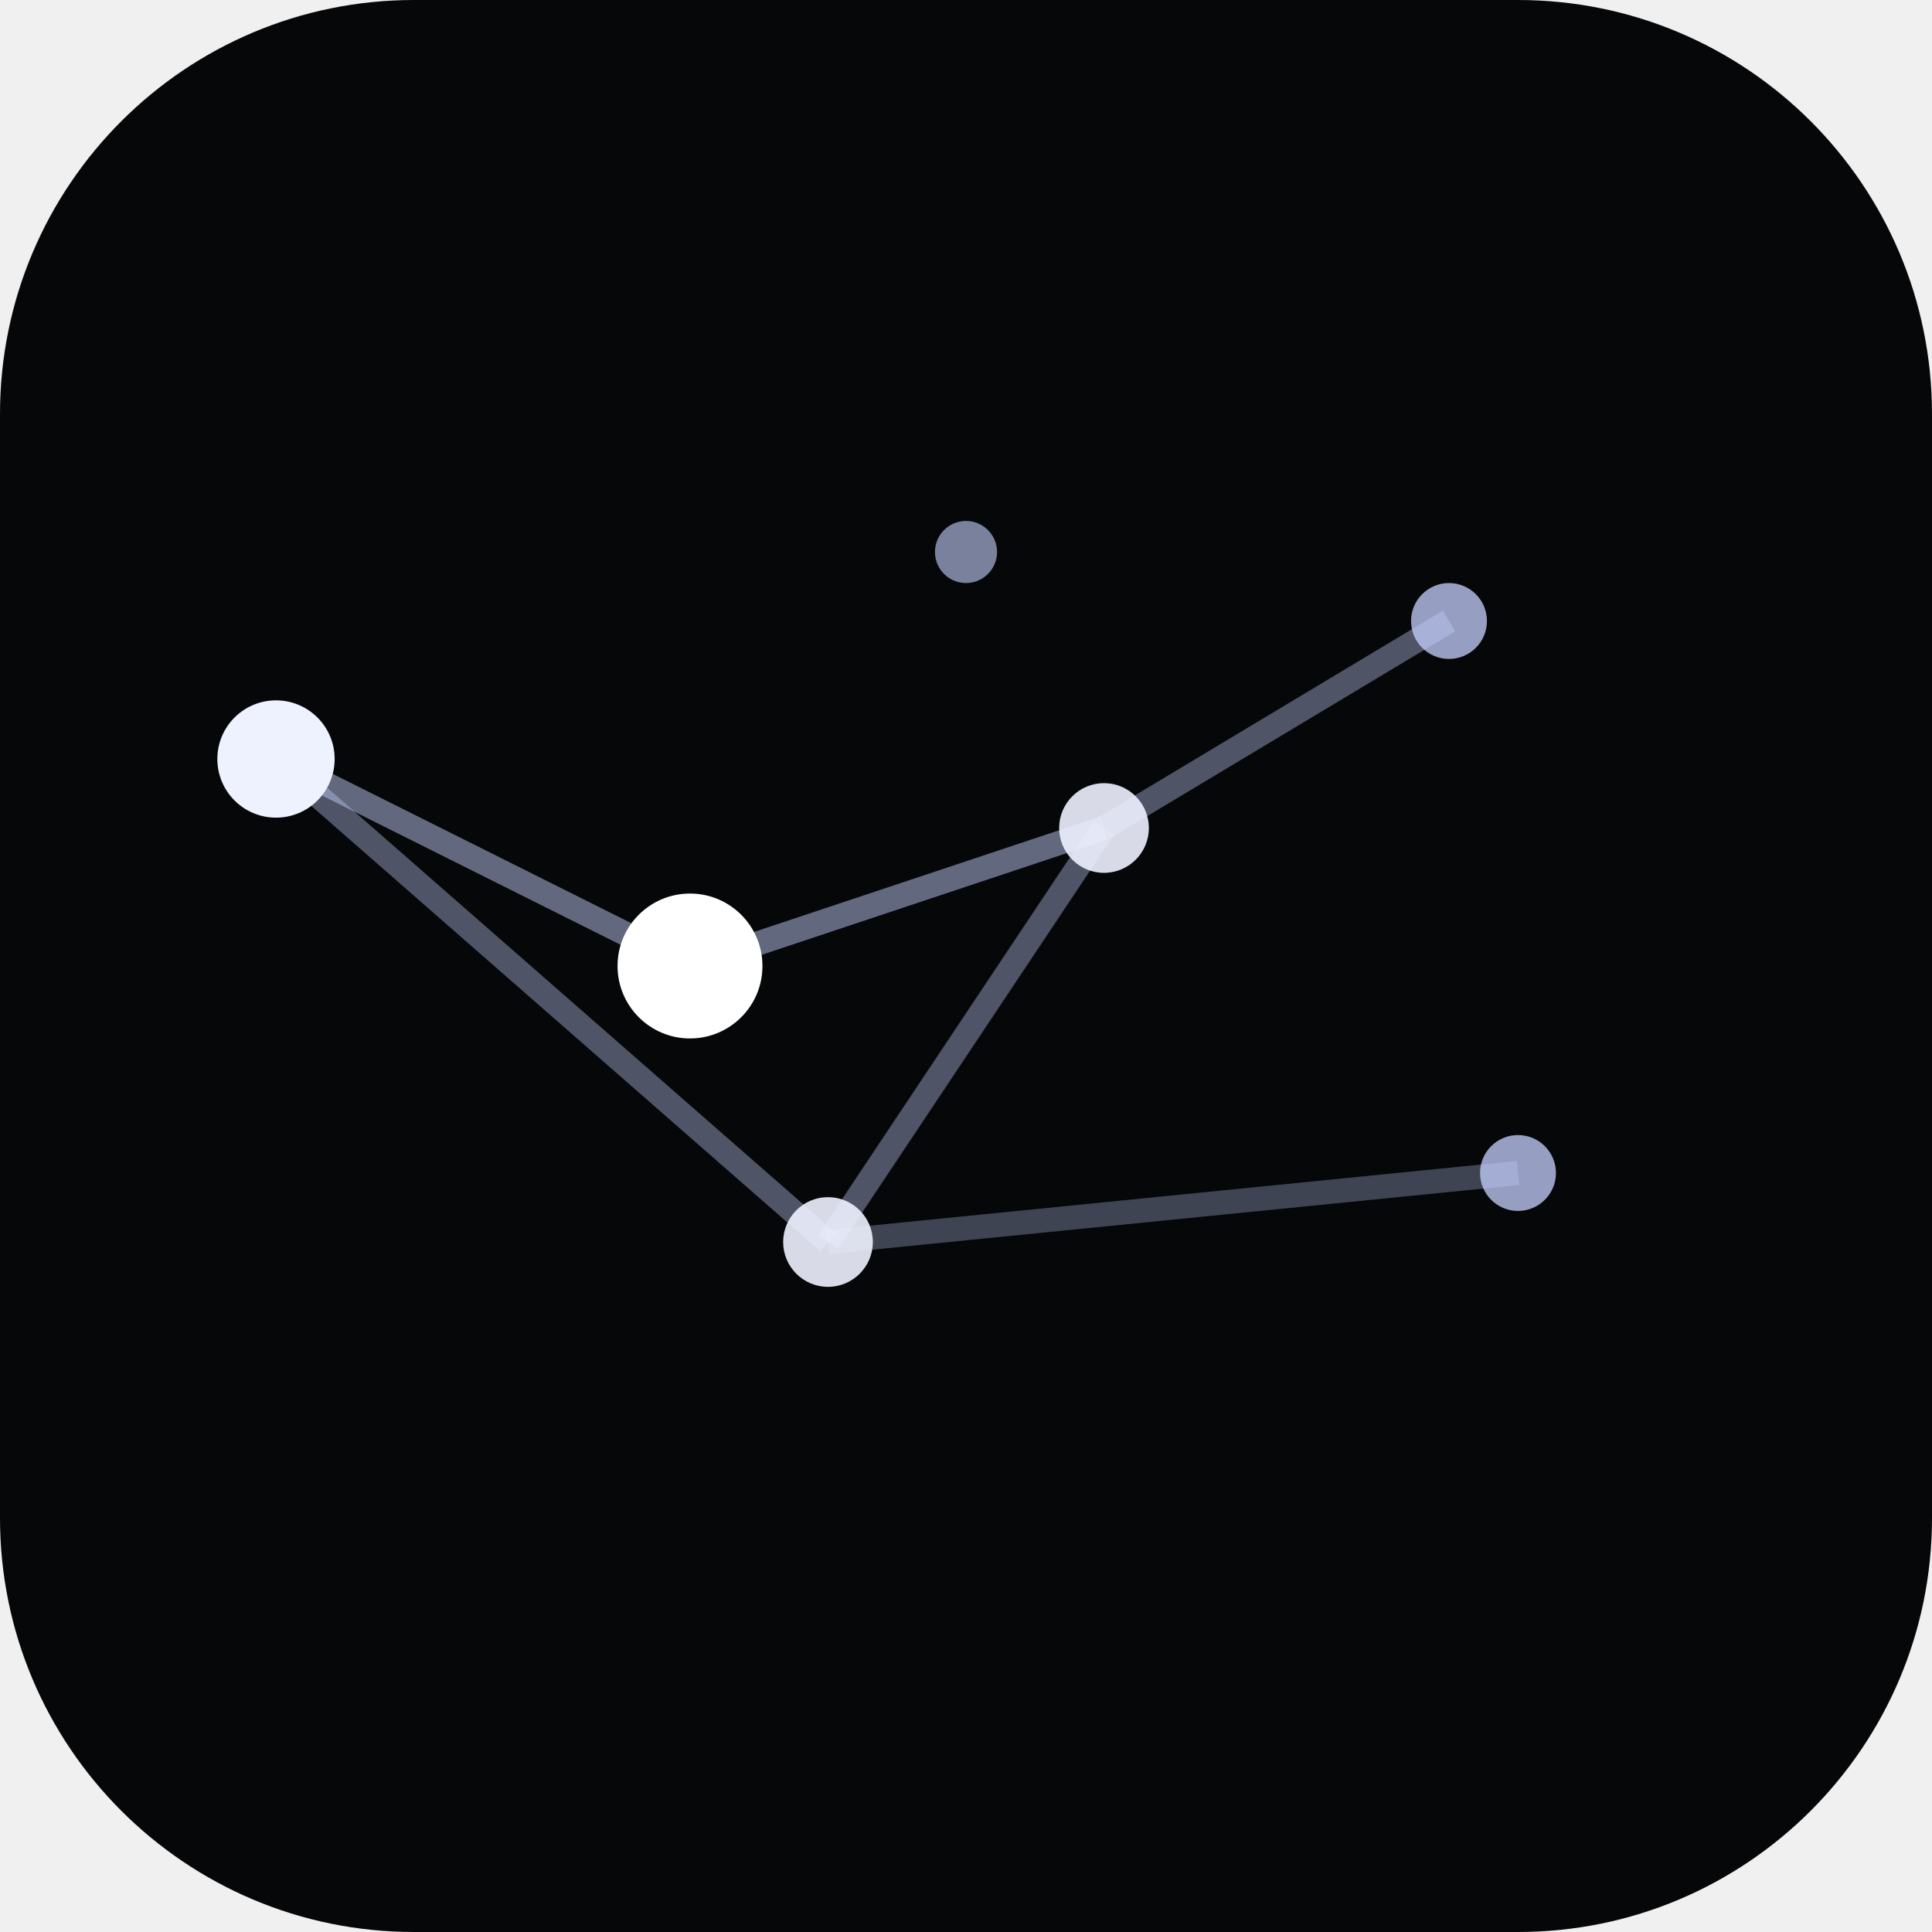
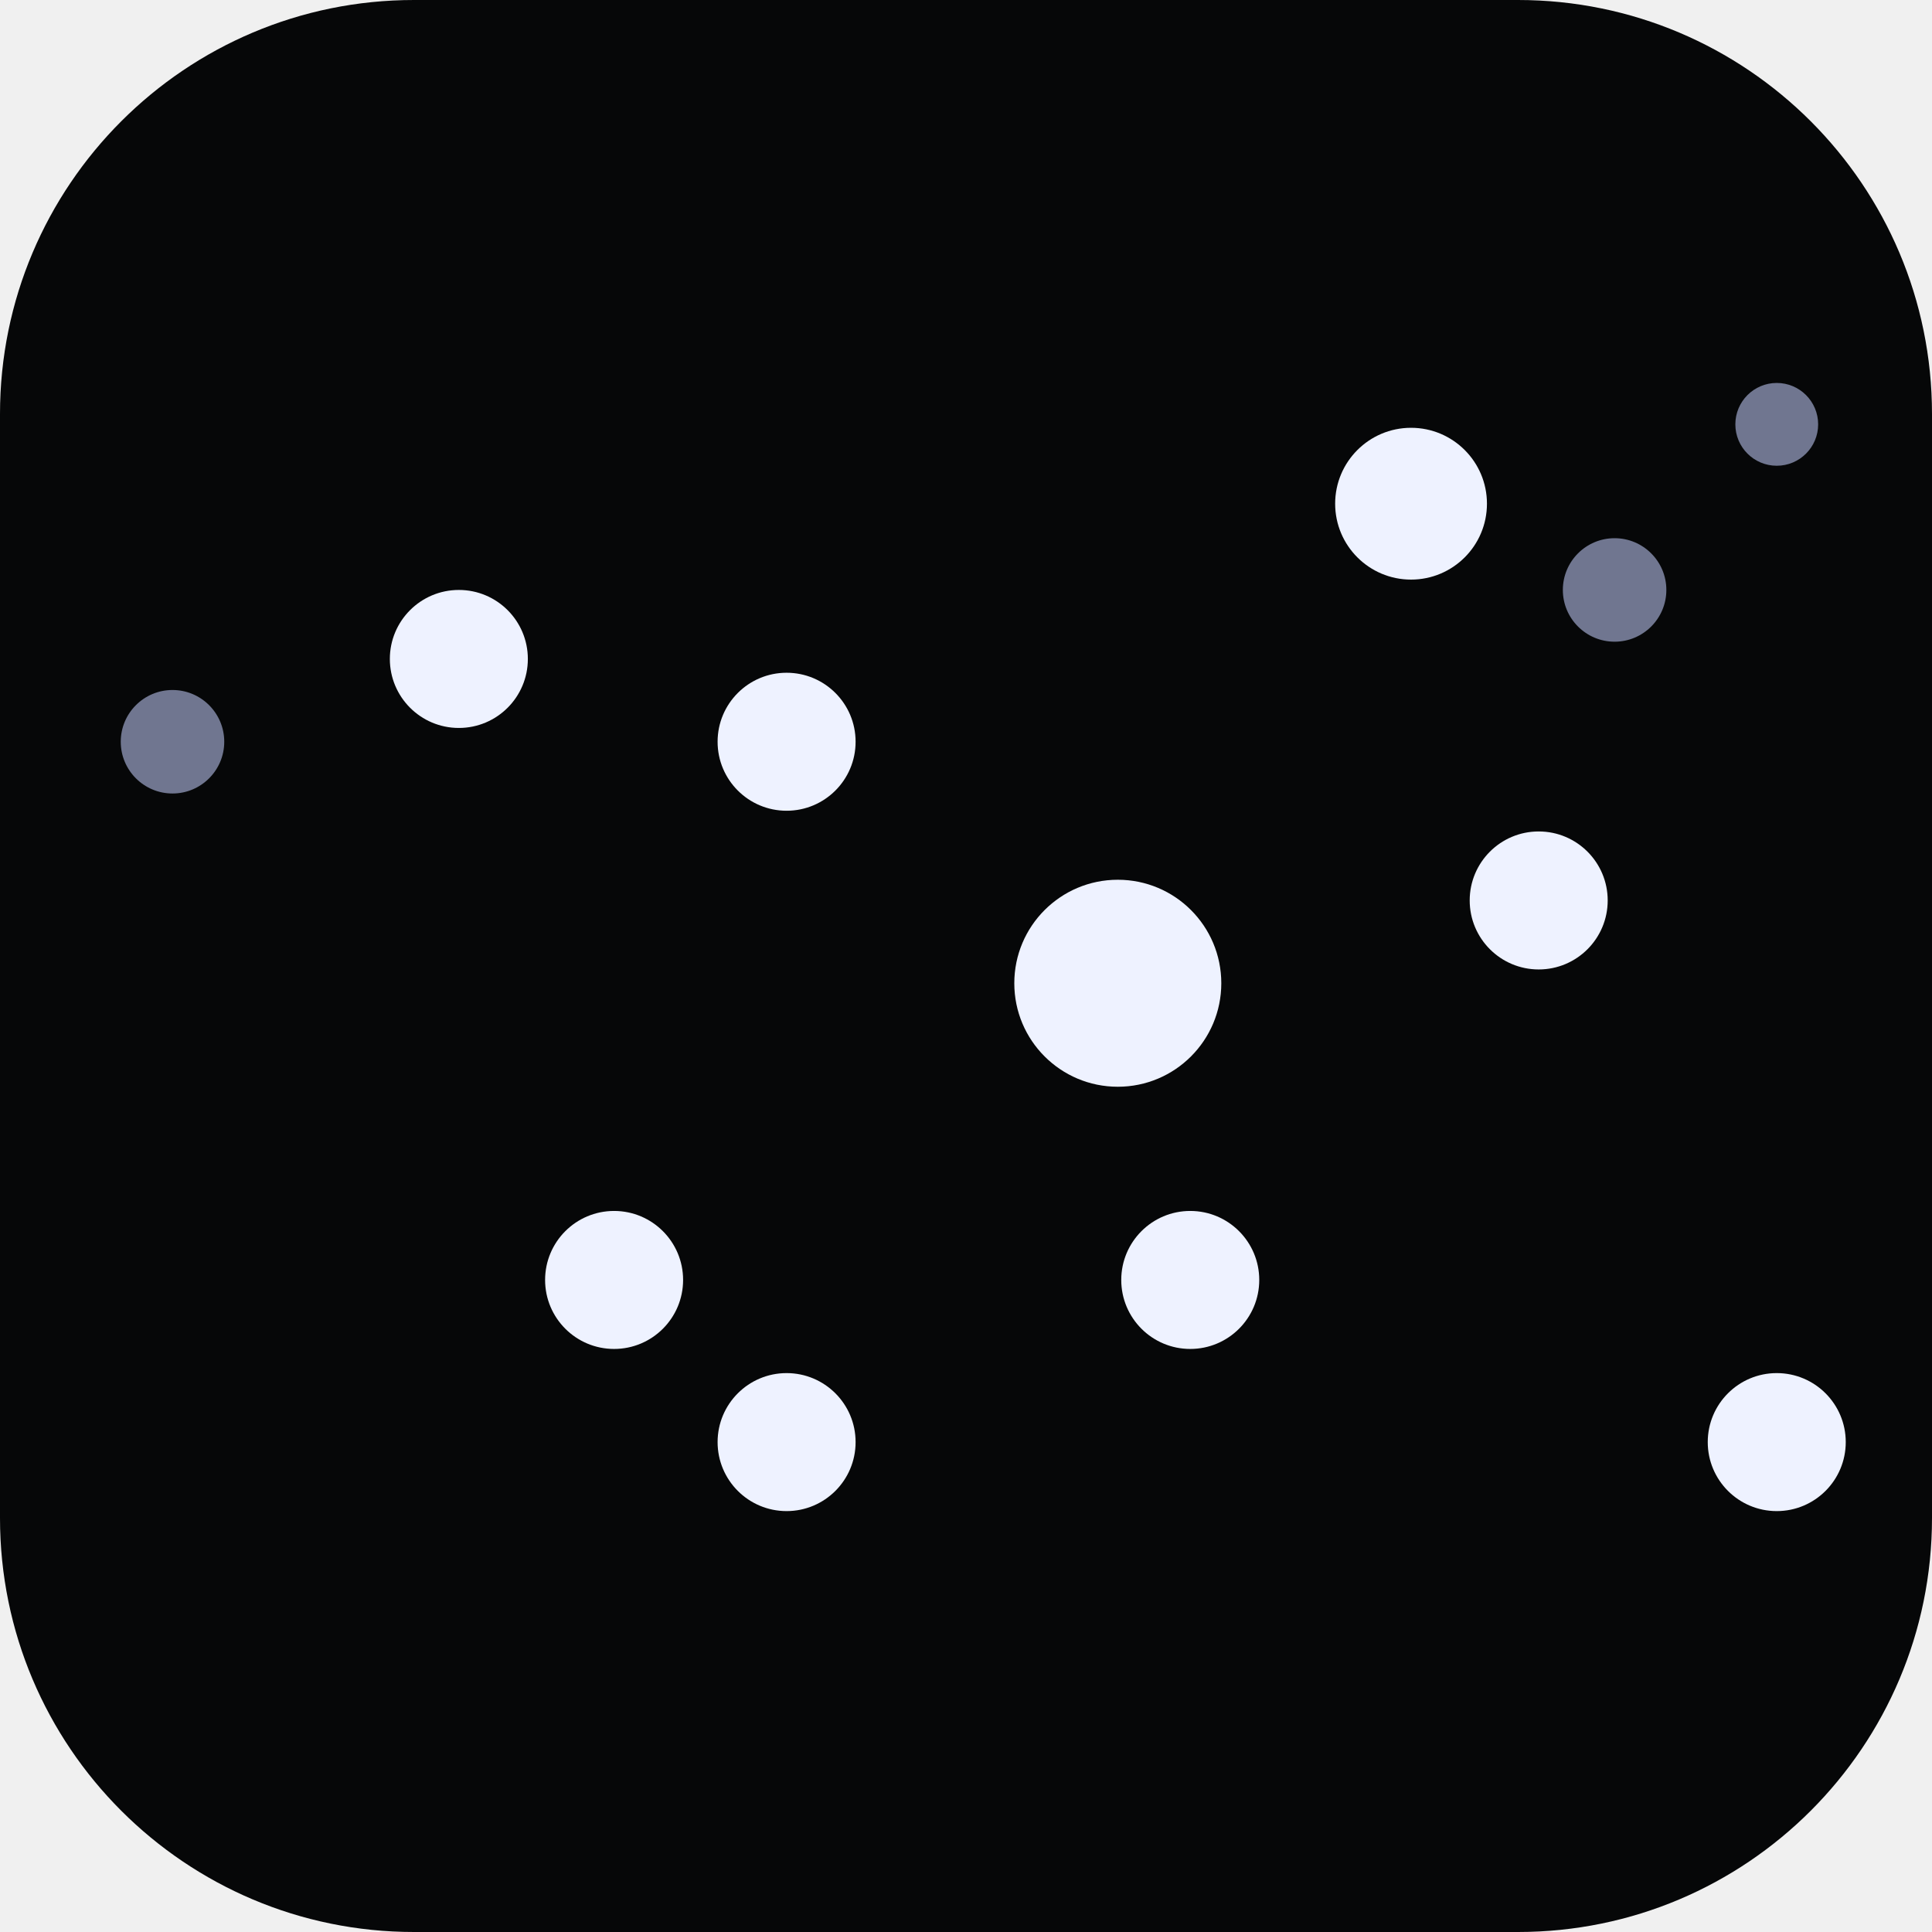
<svg xmlns="http://www.w3.org/2000/svg" viewBox="0 0 56 56">
  <rect width="56" height="56" rx="12" fill="#060708" />
-   <line x1="8" y1="22" x2="20" y2="28" stroke="#C6D2FF" stroke-width="0.7" opacity=".48" />
-   <line x1="20" y1="28" x2="32" y2="24" stroke="#C6D2FF" stroke-width="0.7" opacity=".48" />
-   <line x1="32" y1="24" x2="42" y2="18" stroke="#C6D2FF" stroke-width="0.7" opacity=".38" />
-   <line x1="8" y1="22" x2="24" y2="36" stroke="#C6D2FF" stroke-width="0.7" opacity=".38" />
-   <line x1="24" y1="36" x2="32" y2="24" stroke="#C6D2FF" stroke-width="0.7" opacity=".38" />
-   <line x1="24" y1="36" x2="44" y2="34" stroke="#C6D2FF" stroke-width="0.7" opacity=".3" />
-   <circle cx="8" cy="22" r="1.7" fill="#EEF2FF" />
-   <circle cx="20" cy="28" r="2.1" fill="#ffffff" />
-   <circle cx="24" cy="36" r="1.3" fill="#EEF2FF" opacity=".9" />
-   <circle cx="32" cy="24" r="1.3" fill="#EEF2FF" opacity=".9" />
-   <circle cx="44" cy="34" r="1.1" fill="#C6D2FF" opacity=".75" />
-   <circle cx="42" cy="18" r="1.1" fill="#C6D2FF" opacity=".75" />
-   <circle cx="28" cy="16" r="0.9" fill="#C6D2FF" opacity=".6" />
+   <circle cx="5" cy="21.5" r="1.5" fill="#C6D2FF" opacity=".55" />
+   <circle cx="46.8" cy="17.1" r="1.5" fill="#C6D2FF" opacity=".55" />
+   <circle cx="51.5" cy="12.3" r="1.2" fill="#C6D2FF" opacity=".55" />
+   <circle cx="13.3" cy="19.1" r="2" fill="#EEF2FF" />
+   <circle cx="22.8" cy="21.5" r="2" fill="#EEF2FF" />
+   <circle cx="32.4" cy="28.5" r="3" fill="#EEF2FF" />
+   <circle cx="40.9" cy="14.6" r="2.2" fill="#EEF2FF" />
+   <circle cx="44.6" cy="26.1" r="2" fill="#EEF2FF" />
+   <circle cx="17.8" cy="37.1" r="2" fill="#EEF2FF" />
+   <circle cx="22.8" cy="41.8" r="2" fill="#EEF2FF" />
+   <circle cx="34.5" cy="37.1" r="2" fill="#EEF2FF" />
+   <circle cx="51.5" cy="41.8" r="2" fill="#EEF2FF" />
</svg>
